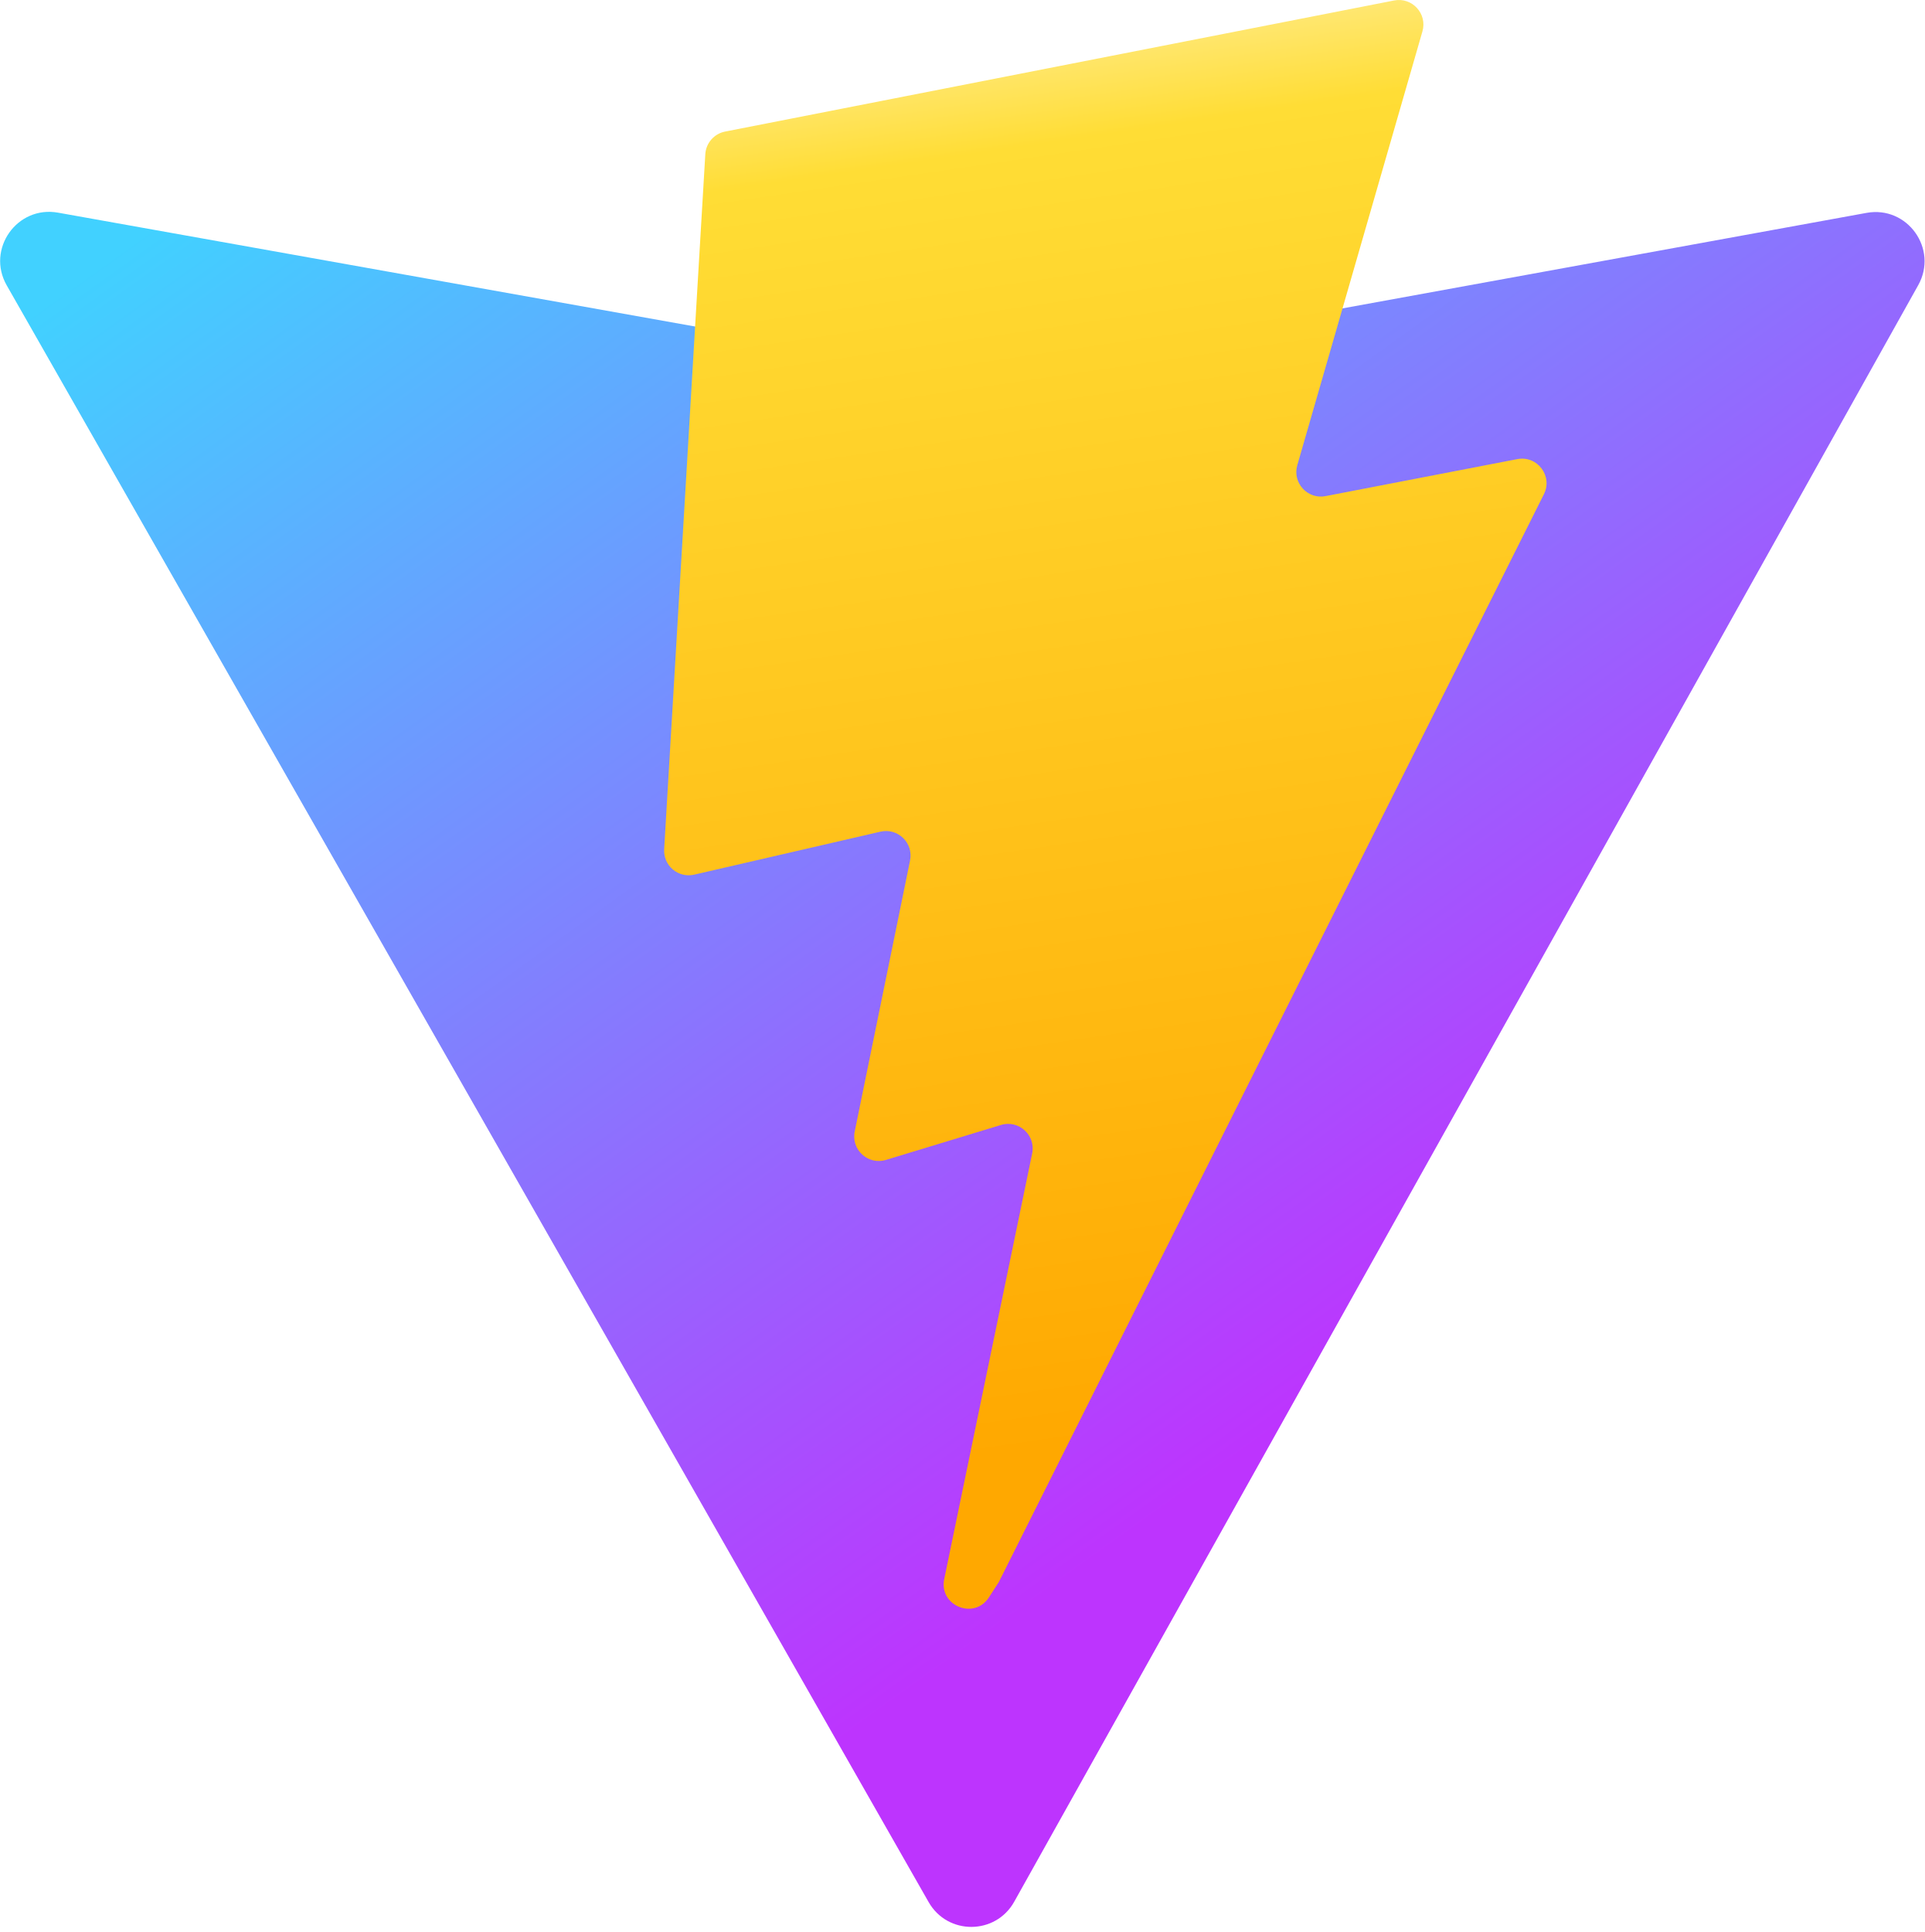
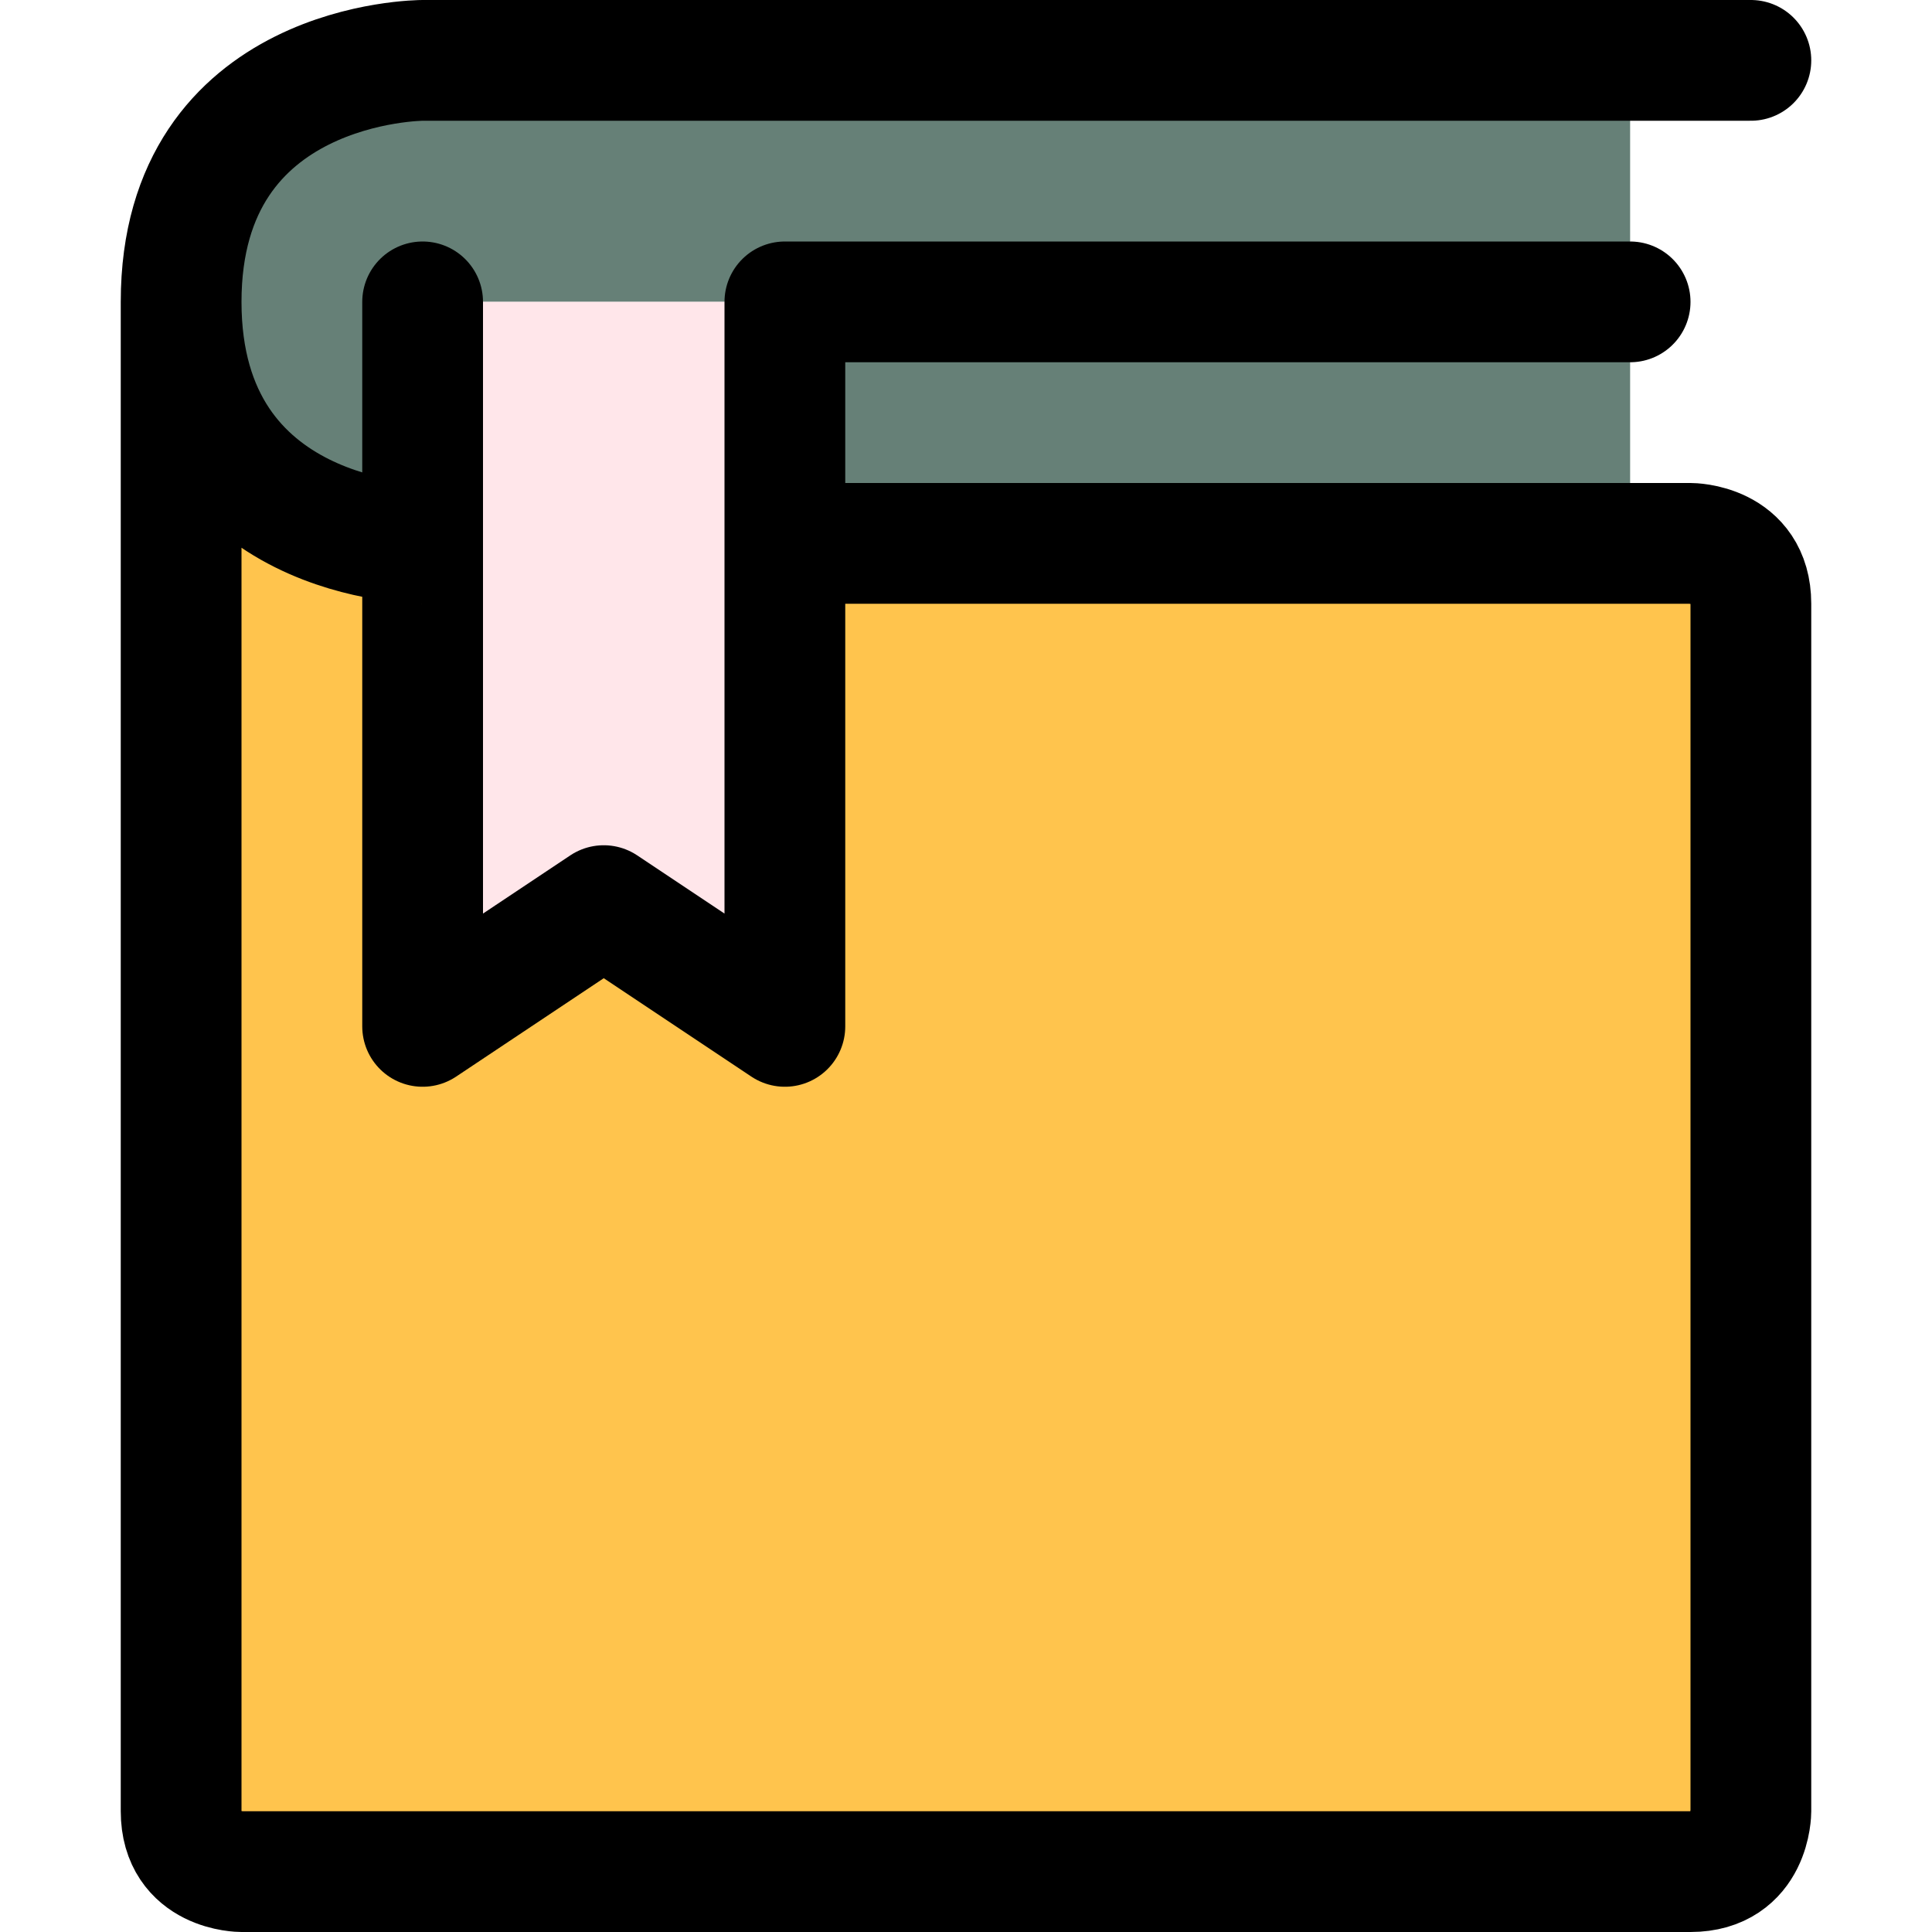
- <svg xmlns="http://www.w3.org/2000/svg" aria-hidden="true" role="img" class="iconify iconify--logos" width="31.88" height="32" preserveAspectRatio="xMidYMid meet" viewBox="0 0 256 257">
-   <defs>
-     <linearGradient id="IconifyId1813088fe1fbc01fb466" x1="-.828%" x2="57.636%" y1="7.652%" y2="78.411%">
-       <stop offset="0%" stop-color="#41D1FF" />
-       <stop offset="100%" stop-color="#BD34FE" />
-     </linearGradient>
-     <linearGradient id="IconifyId1813088fe1fbc01fb467" x1="43.376%" x2="50.316%" y1="2.242%" y2="89.03%">
-       <stop offset="0%" stop-color="#FFEA83" />
-       <stop offset="8.333%" stop-color="#FFDD35" />
-       <stop offset="100%" stop-color="#FFA800" />
-     </linearGradient>
-   </defs>
-   <path fill="url(#IconifyId1813088fe1fbc01fb466)" d="M255.153 37.938L134.897 252.976c-2.483 4.44-8.862 4.466-11.382.048L.875 37.958c-2.746-4.814 1.371-10.646 6.827-9.67l120.385 21.517a6.537 6.537 0 0 0 2.322-.004l117.867-21.483c5.438-.991 9.574 4.796 6.877 9.62Z" />
-   <path fill="url(#IconifyId1813088fe1fbc01fb467)" d="M185.432.063L96.44 17.501a3.268 3.268 0 0 0-2.634 3.014l-5.474 92.456a3.268 3.268 0 0 0 3.997 3.378l24.777-5.718c2.318-.535 4.413 1.507 3.936 3.838l-7.361 36.047c-.495 2.426 1.782 4.5 4.151 3.78l15.304-4.649c2.372-.72 4.652 1.36 4.15 3.788l-11.698 56.621c-.732 3.542 3.979 5.473 5.943 2.437l1.313-2.028l72.516-144.72c1.215-2.423-.88-5.186-3.54-4.672l-25.505 4.922c-2.396.462-4.435-1.77-3.759-4.114l16.646-57.705c.677-2.35-1.37-4.583-3.769-4.113Z" />
+ <svg xmlns="http://www.w3.org/2000/svg" width="800px" height="800px" viewBox="0 0 32 32" fill="none">
+   <path d="M13 9H27V5H13V9ZM27 1V5H13H7V9C7 9 3 9 3 5C3 1 7 1 7 1H27Z" fill="#668077" />
+   <path d="M13 9V17L10 15L7 17V9V5H13V9Z" fill="#FFE6EA" />
+   <path fill-rule="evenodd" clip-rule="evenodd" d="M29 10V30C29 30 29 31 28 31H4C4 31 3 31 3 30V5C3 9 7 9 7 9V17L10 15L13 17V9H27H28C28 9 29 9 29 10Z" fill="#FFC44D" />
+   <path d="M13 9H28C28 9 29 9 29 10V30C29 30 29 31 28 31H4C4 31 3 31 3 30V5M3 5C3 1 7 1 7 1H29M3 5C3 9 7 9 7 9M7 5V17L10 15L13 17V5H27" stroke="#000000" stroke-width="2" stroke-linecap="round" stroke-linejoin="round" />
</svg>
